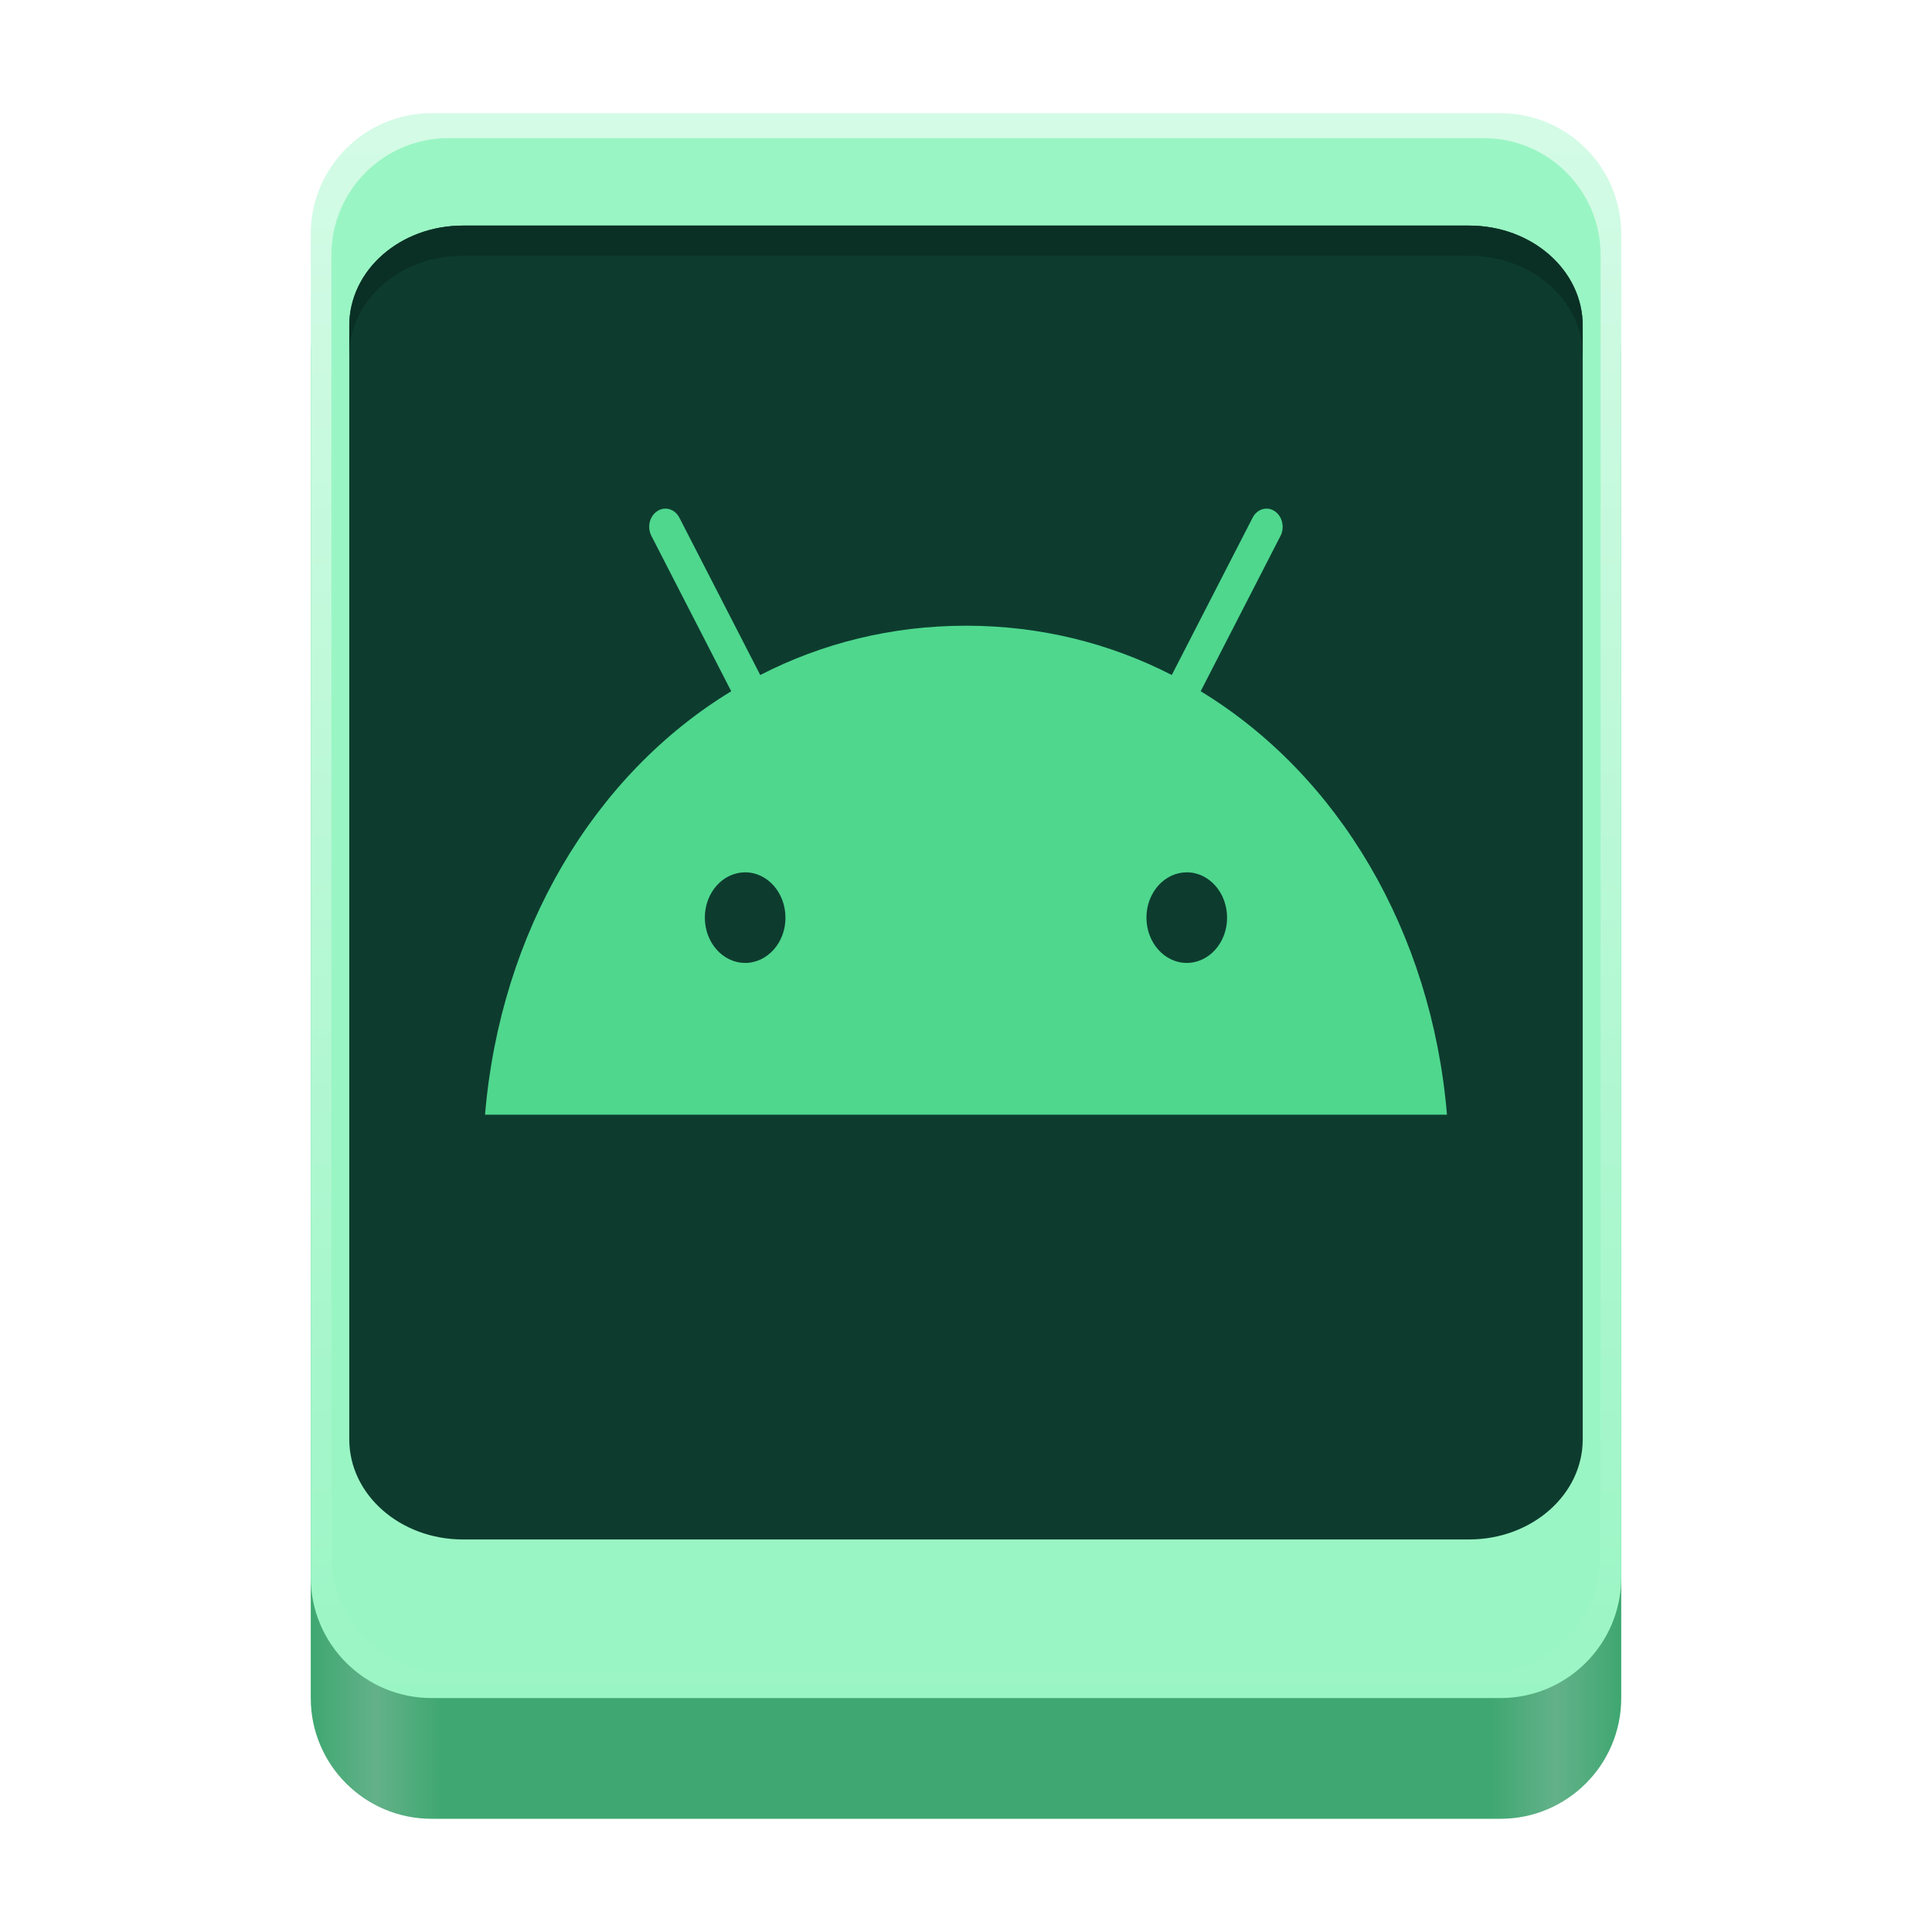
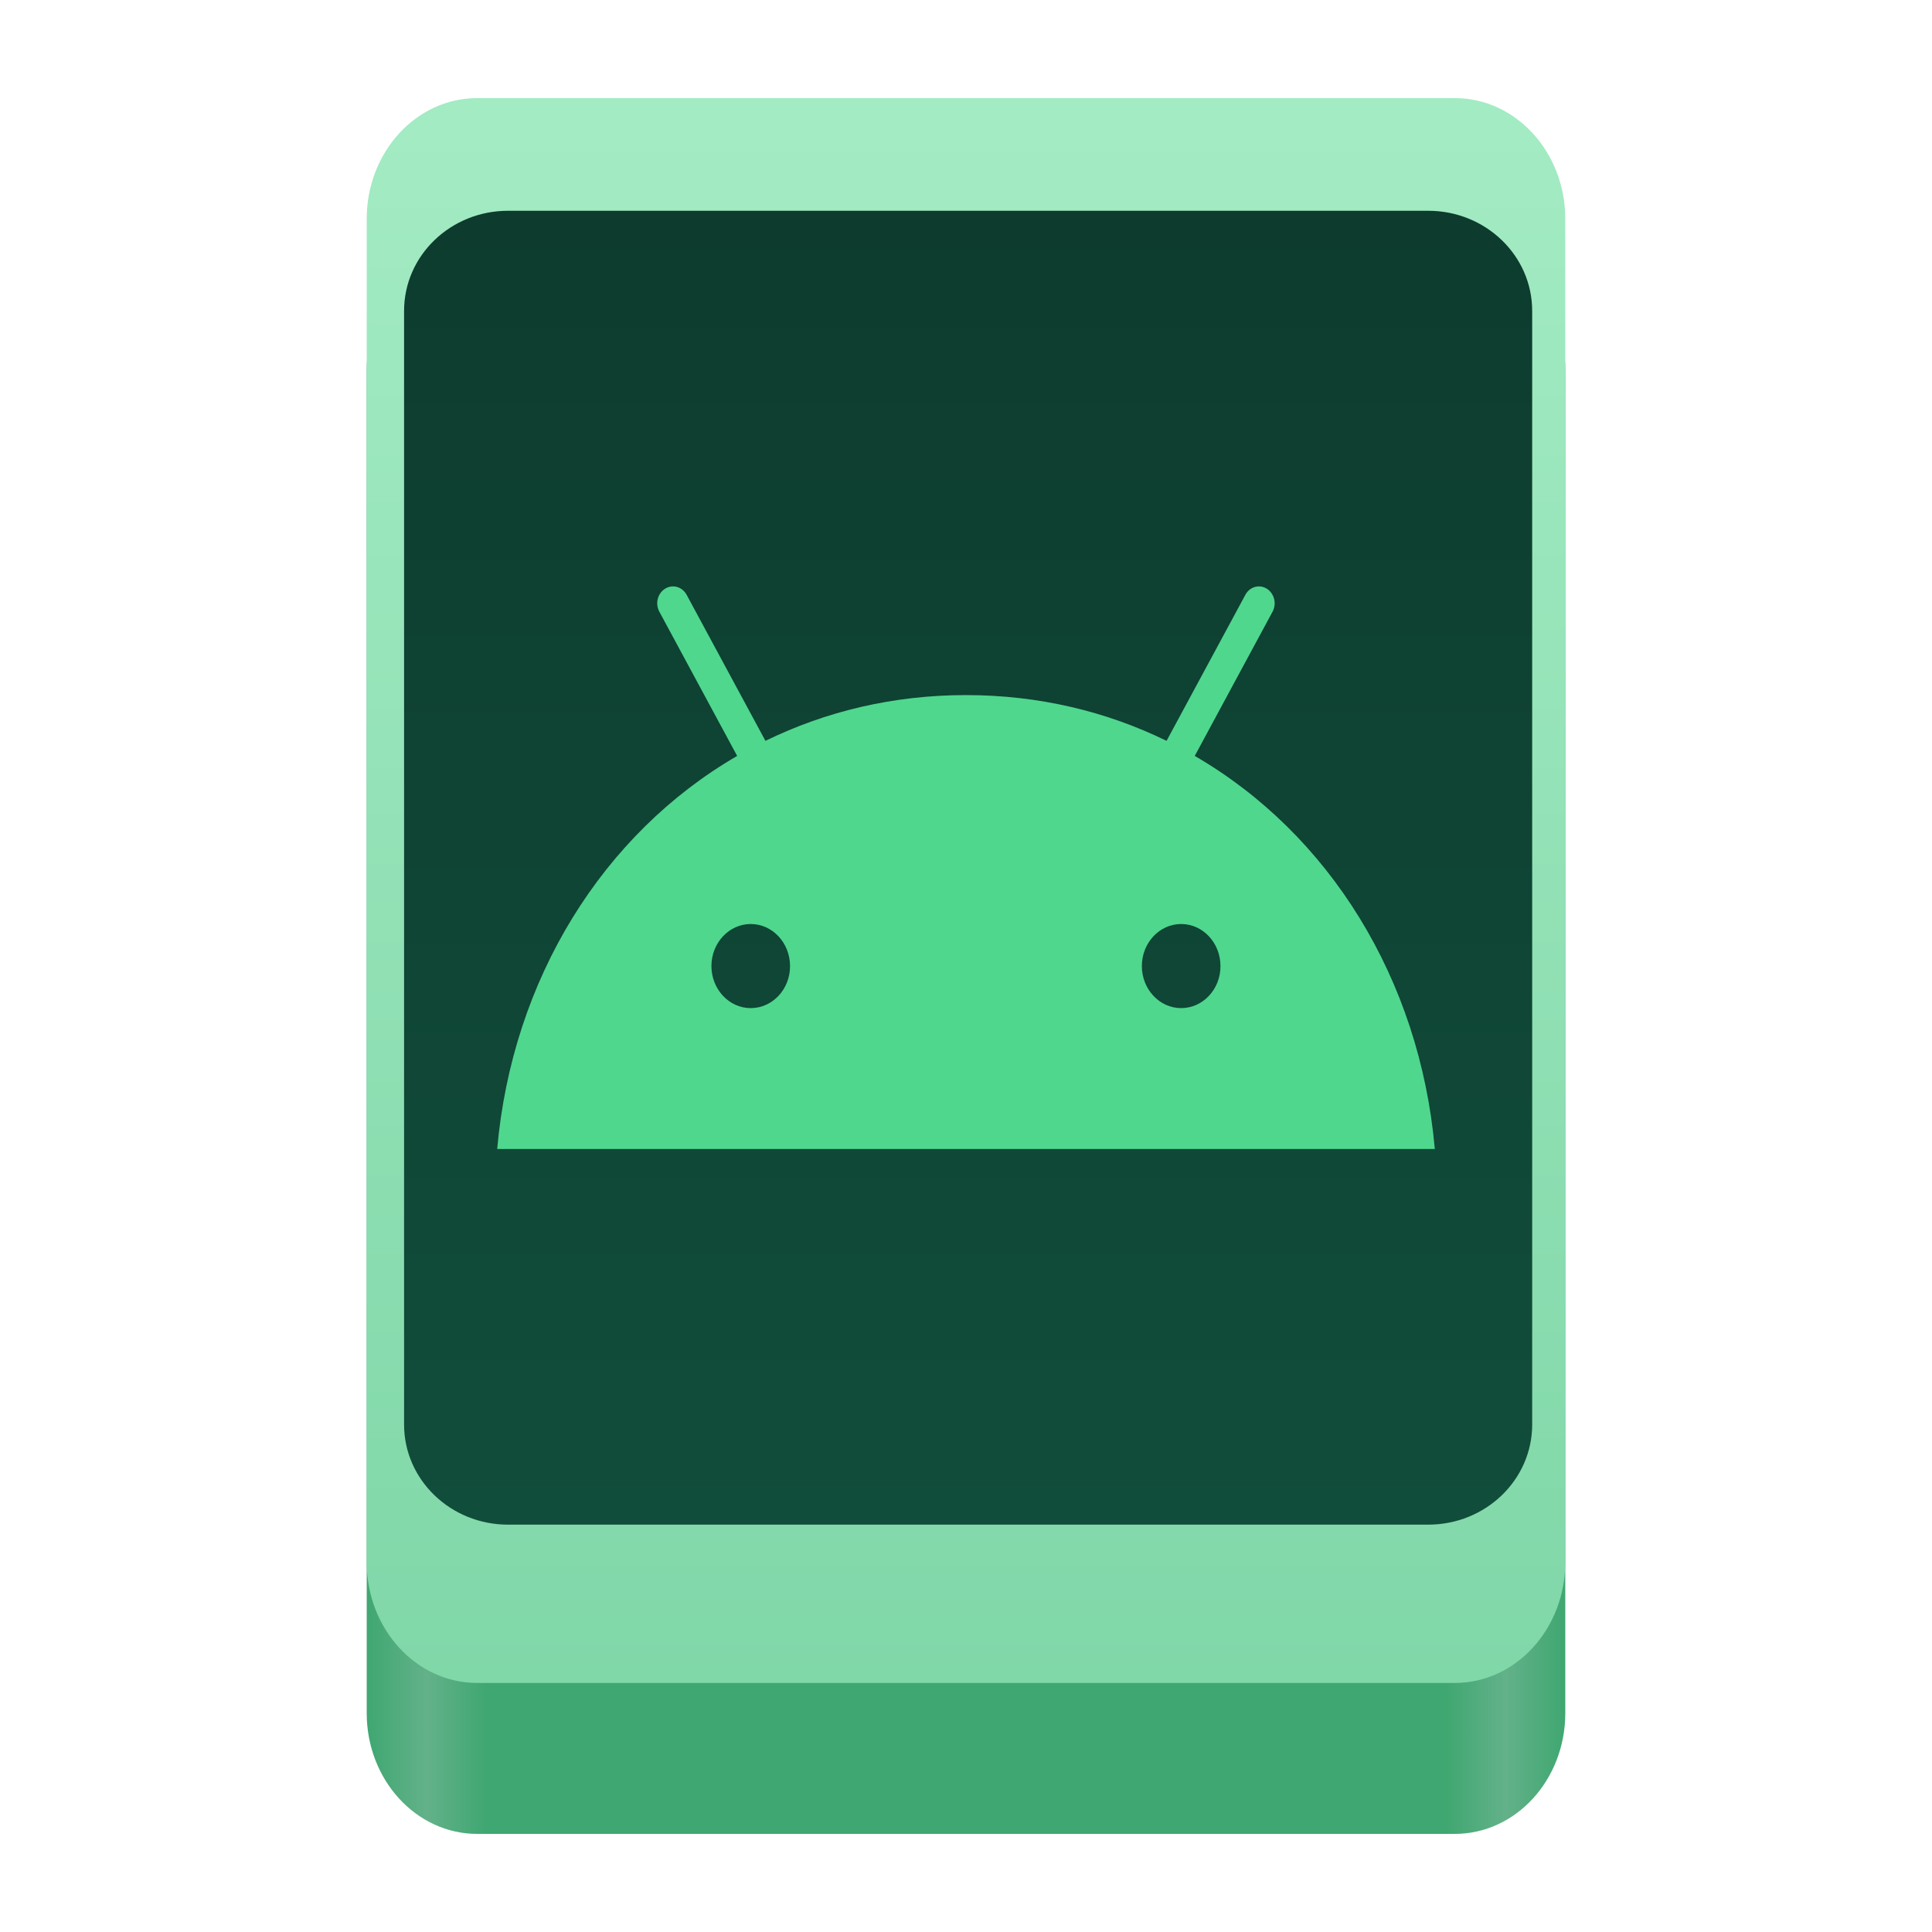
<svg xmlns="http://www.w3.org/2000/svg" xmlns:xlink="http://www.w3.org/1999/xlink" width="128" height="128" viewBox="0 0 128 128" version="1.1" id="svg5" xml:space="preserve">
  <defs id="defs2">
-     <linearGradient id="linearGradient2417">
-       <stop style="stop-color:#d4fbe6;stop-opacity:1;" offset="0" id="stop2413" />
-       <stop style="stop-color:#9af5c4;stop-opacity:1" offset="1" id="stop2415" />
+     <linearGradient id="linearGradient2405">
+       <stop style="stop-color:#80d7a8;stop-opacity:1;" offset="0" id="stop2401" />
+       <stop style="stop-color:#a3ebc3;stop-opacity:1;" offset="1" id="stop2403" />
+     </linearGradient>
+     <linearGradient id="linearGradient409">
+       <stop style="stop-color:#0d3c2e;stop-opacity:1;" offset="0" id="stop405" />
+       <stop style="stop-color:#114d3b;stop-opacity:1;" offset="1" id="stop407" />
    </linearGradient>
    <linearGradient y2="236" x2="96" y1="236" x1="32" gradientTransform="translate(604.8168,170.5864)" gradientUnits="userSpaceOnUse" id="linearGradient1099" xlink:href="#linearGradient1036" />
    <linearGradient id="linearGradient1036">
      <stop id="stop1032" offset="0" style="stop-color:#d5d3cf;stop-opacity:1;" />
      <stop id="stop1034" offset="1" style="stop-color:#f6f5f4;stop-opacity:1" />
    </linearGradient>
    <radialGradient r="32" fy="-76" fx="-244" cy="-76" cx="-244" gradientTransform="matrix(0.8833333,0,0,0.8833333,-460.3502,463.1197)" gradientUnits="userSpaceOnUse" id="radialGradient1103" xlink:href="#linearGradient1069" />
    <linearGradient id="linearGradient1069">
      <stop id="stop1065" offset="0" style="stop-color:#d5d3cf;stop-opacity:1" />
      <stop id="stop1067-1" offset="1" style="stop-color:#949390;stop-opacity:1" />
    </linearGradient>
    <linearGradient gradientUnits="userSpaceOnUse" y2="232" x2="64" y1="262.5" x1="64" id="linearGradient1027" xlink:href="#linearGradient1025" gradientTransform="translate(-470.5864,432.8168)" />
    <linearGradient id="linearGradient1025">
      <stop id="stop1021" offset="0" style="stop-color:#9a9996;stop-opacity:1" />
      <stop id="stop1023" offset="1" style="stop-color:#77767b;stop-opacity:1" />
    </linearGradient>
    <clipPath clipPathUnits="userSpaceOnUse" id="clipPath1609-7">
      <path id="path1611-5" d="m 252,116 28,-28 v -8 h -36 v 36 z" style="fill:#e74747;stroke:none;stroke-width:0.25px;stroke-linecap:butt;stroke-linejoin:miter;stroke-opacity:1" />
    </clipPath>
    <linearGradient id="linearGradient8241">
      <stop style="stop-color:#3fa771;stop-opacity:1;" offset="0" id="stop8237" />
      <stop style="stop-color:#63b189;stop-opacity:1;" offset="0.05" id="stop9349" />
      <stop style="stop-color:#3fa771;stop-opacity:1;" offset="0.1" id="stop21746" />
      <stop style="stop-color:#3fa771;stop-opacity:1;" offset="0.9" id="stop21940" />
      <stop style="stop-color:#63b189;stop-opacity:1;" offset="0.95" id="stop9351" />
      <stop style="stop-color:#3fa771;stop-opacity:1;" offset="1" id="stop8239" />
    </linearGradient>
    <radialGradient r="32" fy="-76" fx="-244" cy="-76" cx="-244" gradientTransform="matrix(0.8833333,0,0,0.8833333,-460.3502,463.1197)" gradientUnits="userSpaceOnUse" id="radialGradient1103-5" xlink:href="#linearGradient1069" />
    <clipPath clipPathUnits="userSpaceOnUse" id="clipPath1609-7-7">
      <path id="path1611-5-0" d="m 252,116 28,-28 v -8 h -36 v 36 z" style="fill:#e74747;stroke:none;stroke-width:0.25px;stroke-linecap:butt;stroke-linejoin:miter;stroke-opacity:1" />
    </clipPath>
    <clipPath clipPathUnits="userSpaceOnUse" id="clipPath744">
      <rect style="fill:#1e88e5;fill-opacity:1;stroke-width:0.265" id="rect746" width="541.867" height="541.867" x="0" y="1.5987212e-14" rx="79.375" ry="79.375" />
    </clipPath>
    <clipPath clipPathUnits="userSpaceOnUse" id="clipPath62">
      <rect style="fill:#1e88e5;fill-opacity:1;stroke-width:0.265" id="rect64" width="541.867" height="541.867" x="2.2507105e-05" y="-0.422" rx="79.375" ry="79.375" />
    </clipPath>
-     <linearGradient xlink:href="#linearGradient8241" id="linearGradient8243" x1="11.5" y1="120.5" x2="116.5" y2="120.5" gradientUnits="userSpaceOnUse" gradientTransform="matrix(0.8268888,0,0,1,11.07911,0)" />
+     <linearGradient xlink:href="#linearGradient8241" id="linearGradient8243" x1="11.5" y1="120.5" x2="116.5" y2="120.5" gradientUnits="userSpaceOnUse" gradientTransform="matrix(0.7562623,0,0,1,15.59921,1)" />
    <radialGradient r="32" fy="-76" fx="-244" cy="-76" cx="-244" gradientTransform="matrix(0.8833333,0,0,0.8833333,-460.3502,463.1197)" gradientUnits="userSpaceOnUse" id="radialGradient1103-6" xlink:href="#linearGradient1069" />
    <clipPath clipPathUnits="userSpaceOnUse" id="clipPath1609-7-2">
      <path id="path1611-5-3" d="m 252,116 28,-28 v -8 h -36 v 36 z" style="fill:#e74747;stroke:none;stroke-width:0.25px;stroke-linecap:butt;stroke-linejoin:miter;stroke-opacity:1" />
    </clipPath>
    <clipPath clipPathUnits="userSpaceOnUse" id="clipPath966">
      <rect style="fill:#999999;fill-opacity:1;stroke-width:0.265" id="rect968" width="541.867" height="541.867" x="0" y="-2.8421709e-14" rx="79.375" ry="79.375" />
    </clipPath>
    <clipPath clipPathUnits="userSpaceOnUse" id="clipPath402">
      <rect style="fill:#999999;fill-opacity:1;stroke-width:0.265" id="rect404" width="541.867" height="541.867" x="1.5908203e-05" y="1.5908203e-05" rx="79.375" ry="79.375" />
    </clipPath>
    <clipPath clipPathUnits="userSpaceOnUse" id="clipPath2739">
      <rect style="fill:#999999;fill-opacity:1;stroke-width:0.265" id="rect2741" width="541.867" height="541.867" x="-7.8515623e-06" y="1.863" rx="79.375" ry="79.375" />
    </clipPath>
-     <linearGradient xlink:href="#linearGradient2417" id="linearGradient2419" x1="64" y1="7.5" x2="64" y2="112.5" gradientUnits="userSpaceOnUse" />
+     <linearGradient xlink:href="#linearGradient409" id="linearGradient411" x1="64" y1="13.945" x2="64" y2="100.994" gradientUnits="userSpaceOnUse" gradientTransform="translate(0.1412449,0.01847839)" />
+     <linearGradient xlink:href="#linearGradient2405" id="linearGradient2407" x1="64" y1="111.5" x2="64" y2="8.153" gradientUnits="userSpaceOnUse" />
  </defs>
  <g id="layer2">
-     <rect style="fill:url(#linearGradient8243);fill-opacity:1;stroke-width:0.909" id="rect440" width="86.823" height="105" x="20.588" y="15.5" rx="8" ry="8" />
-     <rect style="fill:url(#linearGradient2419);fill-opacity:1;stroke-width:0.909" id="rect358" width="86.823" height="105" x="20.589" y="7.5" rx="8" ry="8" />
-     <rect style="fill:#9af5c4;fill-opacity:1;stroke-width:0.881" id="rect909" width="84.089" height="101.694" x="21.955" y="9.153" rx="7.748" ry="7.748" />
-     <rect style="fill:#0d3c2e;fill-opacity:1;stroke-width:0.803" id="rect330" width="81.72" height="87.048" x="23.14" y="14.945" rx="7.53" ry="6.632" />
-     <path d="m 79.548,45.797 5.287,-10.29 c 0.298,-0.577 0.118,-1.31 -0.389,-1.645 -0.506,-0.335 -1.166,-0.14 -1.457,0.437 l -5.356,10.422 c -4.086,-2.097 -8.686,-3.266 -13.633,-3.266 -4.947,0 -9.547,1.169 -13.633,3.266 L 45.011,34.299 c -0.298,-0.577 -0.951,-0.772 -1.464,-0.437 -0.513,0.335 -0.687,1.068 -0.389,1.645 l 5.287,10.29 C 39.329,51.347 33.154,61.715 32.134,73.852 H 95.866 C 94.846,61.715 88.671,51.347 79.548,45.797 Z m -30.18,17.999 c -1.478,0 -2.671,-1.349 -2.671,-3.001 0,-1.66 1.2,-3.001 2.671,-3.001 1.478,0 2.671,1.349 2.671,3.001 0.007,1.653 -1.193,3.001 -2.671,3.001 z m 29.258,0 c -1.478,0 -2.671,-1.349 -2.671,-3.001 0,-1.66 1.2,-3.001 2.671,-3.001 1.478,0 2.671,1.349 2.671,3.001 0.007,1.653 -1.193,3.001 -2.671,3.001 z" fill="#32de84" stroke-width="0.074" id="path1122" style="fill:#4fd78e;fill-opacity:1" />
-     <path id="rect1794" style="fill:#0a3025;fill-opacity:1;stroke-width:0.803" d="M 30.67 14.945 C 26.498 14.945 23.141 17.904 23.141 21.578 L 23.141 23.578 C 23.141 19.904 26.498 16.945 30.67 16.945 L 97.33 16.945 C 101.502 16.945 104.859 19.904 104.859 23.578 L 104.859 21.578 C 104.859 17.904 101.502 14.945 97.33 14.945 L 30.67 14.945 z " />
+     <rect style="fill:url(#linearGradient8243);fill-opacity:1;stroke-width:0.87" id="rect440" width="79.408" height="105" x="24.296" y="16.5" rx="7.317" ry="8" />
+     <rect style="fill:url(#linearGradient2407);fill-opacity:1;stroke-width:0.87" id="rect358" width="79.407" height="105" x="24.296" y="6.5" rx="7.317" ry="8" />
+     <rect style="fill:url(#linearGradient411);fill-opacity:1;stroke-width:0.768" id="rect330" width="74.74" height="87.048" x="26.771" y="13.964" rx="6.887" ry="6.632" />
+     <path d="m 79.155,50.082 5.153,-9.552 c 0.291,-0.535 0.115,-1.216 -0.379,-1.527 -0.494,-0.311 -1.136,-0.13 -1.42,0.405 l -5.221,9.675 c -3.983,-1.947 -8.467,-3.032 -13.288,-3.032 -4.822,0 -9.305,1.085 -13.288,3.032 l -5.221,-9.675 c -0.291,-0.535 -0.926,-0.716 -1.427,-0.405 -0.5,0.311 -0.669,0.991 -0.379,1.527 l 5.153,9.552 C 39.953,55.234 33.934,64.858 32.94,76.125 H 95.06 C 94.066,64.858 88.047,55.234 79.155,50.082 Z M 49.738,66.79 c -1.44,0 -2.604,-1.252 -2.604,-2.786 0,-1.541 1.17,-2.786 2.604,-2.786 1.44,0 2.604,1.252 2.604,2.786 0.007,1.534 -1.163,2.786 -2.604,2.786 z m 28.517,0 c -1.44,0 -2.604,-1.252 -2.604,-2.786 0,-1.541 1.17,-2.786 2.604,-2.786 1.44,0 2.604,1.252 2.604,2.786 0.007,1.534 -1.163,2.786 -2.604,2.786 z" fill="#32de84" stroke-width="0.07" id="path1122" style="fill:#4fd78e;fill-opacity:1" />
  </g>
</svg>
